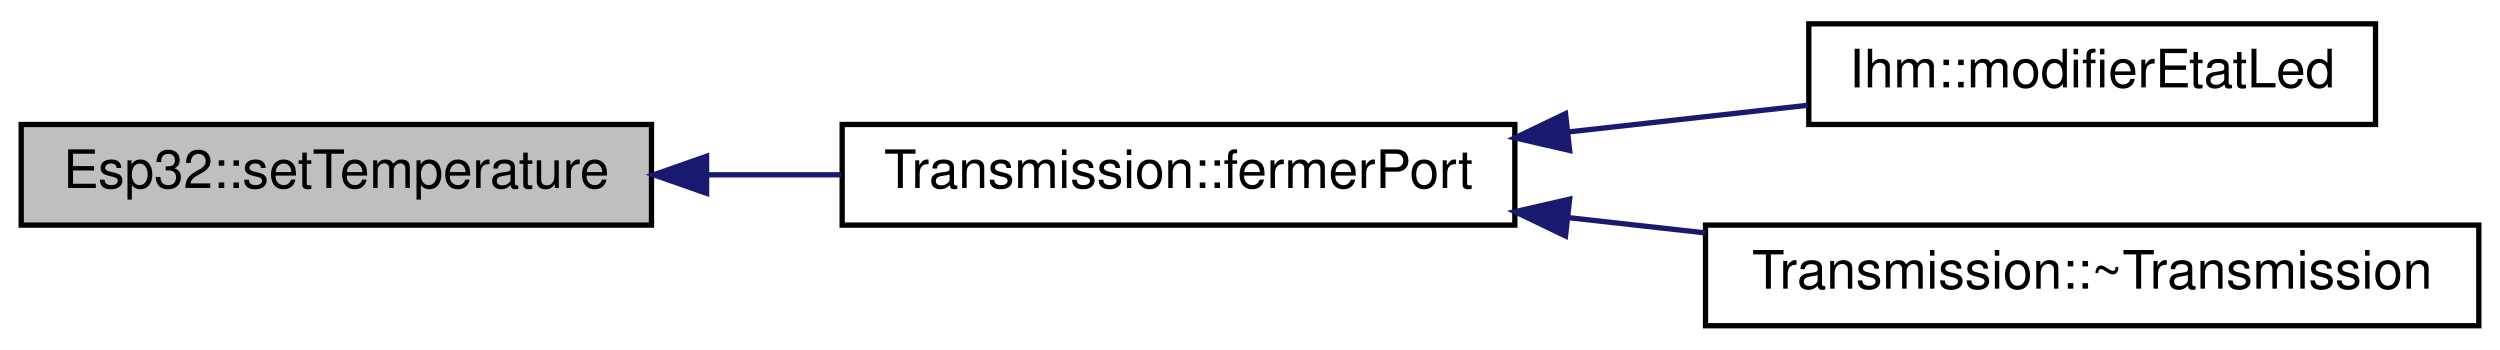
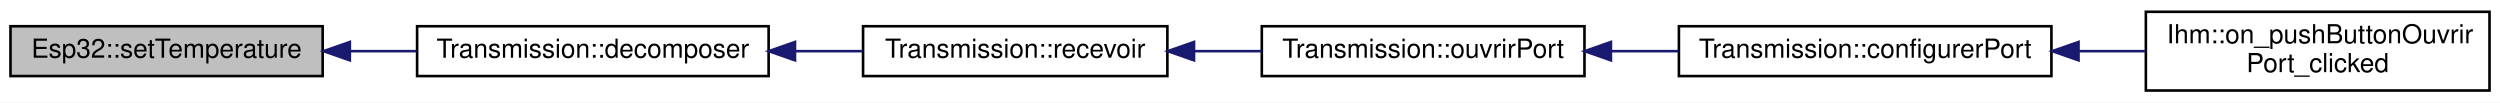
- <svg xmlns="http://www.w3.org/2000/svg" xmlns:xlink="http://www.w3.org/1999/xlink" width="472pt" height="66pt" viewBox="0.00 0.00 472.00 66.00">
-   <g id="graph0" class="graph" transform="scale(1 1) rotate(0) translate(4 62)">
-     <polygon fill="white" stroke="none" points="-4,4 -4,-62 468,-62 468,4 -4,4" />
+ <svg xmlns="http://www.w3.org/2000/svg" xmlns:xlink="http://www.w3.org/1999/xlink" width="953pt" height="39pt" viewBox="0.00 0.00 953.00 39.00">
+   <g id="graph0" class="graph" transform="scale(1 1) rotate(0) translate(4 35)">
+     <polygon fill="white" stroke="none" points="-4,4 -4,-35 949,-35 949,4 -4,4" />
    <g id="node1" class="node">
-       <polygon fill="#bfbfbf" stroke="black" points="0,-19.5 0,-38.5 119,-38.5 119,-19.5 0,-19.5" />
-       <text text-anchor="middle" x="59.5" y="-26.5" font-family="Helvetica,sans-Serif" font-size="10.00">Esp32::setTemperature</text>
+       <polygon fill="#bfbfbf" stroke="black" points="0,-6 0,-25 119,-25 119,-6 0,-6" />
+       <text text-anchor="middle" x="59.5" y="-13" font-family="Helvetica,sans-Serif" font-size="10.00">Esp32::setTemperature</text>
    </g>
    <g id="node2" class="node">
      <g id="a_node2">
-         <a xlink:href="class_transmission.html#a14d36ad615852d6b630fbddf5787f3a3" target="_top" xlink:title="cette methode ferme le port serie ">
-           <polygon fill="white" stroke="black" points="155,-19.5 155,-38.5 282,-38.5 282,-19.5 155,-19.5" />
-           <text text-anchor="middle" x="218.5" y="-26.5" font-family="Helvetica,sans-Serif" font-size="10.00">Transmission::fermerPort</text>
+         <a xlink:href="class_transmission.html#aa2977705ec793b10bf3212a13e67b097" target="_top" xlink:title="Décompose la trame reçue. ">
+           <polygon fill="white" stroke="black" points="155,-6 155,-25 289,-25 289,-6 155,-6" />
+           <text text-anchor="middle" x="222" y="-13" font-family="Helvetica,sans-Serif" font-size="10.00">Transmission::decomposer</text>
        </a>
      </g>
    </g>
    <g id="edge1" class="edge">
-       <path fill="none" stroke="midnightblue" d="M129.569,-29C137.98,-29 146.538,-29 154.849,-29" />
-       <polygon fill="midnightblue" stroke="midnightblue" points="129.408,-25.5 119.408,-29 129.408,-32.5 129.408,-25.5" />
+       <path fill="none" stroke="midnightblue" d="M129.495,-15.5C137.9,-15.5 146.472,-15.5 154.834,-15.5" />
+       <polygon fill="midnightblue" stroke="midnightblue" points="129.353,-12 119.353,-15.5 129.353,-19 129.353,-12" />
    </g>
    <g id="node3" class="node">
      <g id="a_node3">
-         <a xlink:href="class_ihm.html#af0426507c2130aefd01bdb4f825ae168" target="_top" xlink:title="Méthode qui actualise l'etat de la led dans ihm et change le radiobutton activer en fontion de l'etat...">
-           <polygon fill="white" stroke="black" points="337.5,-38.5 337.5,-57.5 444.5,-57.5 444.5,-38.5 337.5,-38.5" />
-           <text text-anchor="middle" x="391" y="-45.5" font-family="Helvetica,sans-Serif" font-size="10.00">Ihm::modifierEtatLed</text>
+         <a xlink:href="class_transmission.html#aa54a695d9d1c728ccab04f1d8030da41" target="_top" xlink:title="Récupérer la trame émise. ">
+           <polygon fill="white" stroke="black" points="325,-6 325,-25 441,-25 441,-6 325,-6" />
+           <text text-anchor="middle" x="383" y="-13" font-family="Helvetica,sans-Serif" font-size="10.00">Transmission::recevoir</text>
        </a>
      </g>
    </g>
    <g id="edge2" class="edge">
-       <path fill="none" stroke="midnightblue" d="M292.363,-37.12C307.46,-38.802 323.087,-40.543 337.295,-42.127" />
-       <polygon fill="midnightblue" stroke="midnightblue" points="292.346,-33.596 282.02,-35.967 291.571,-40.553 292.346,-33.596" />
+       <path fill="none" stroke="midnightblue" d="M299.129,-15.5C307.757,-15.5 316.438,-15.5 324.765,-15.5" />
+       <polygon fill="midnightblue" stroke="midnightblue" points="299.049,-12 289.049,-15.5 299.049,-19 299.049,-12" />
    </g>
    <g id="node4" class="node">
      <g id="a_node4">
-         <a xlink:href="class_transmission.html#adcdc6012d99ddb1d0c3159d50984e146" target="_top" xlink:title="destructeur de la classe Transmission ">
-           <polygon fill="white" stroke="black" points="318,-0.5 318,-19.5 464,-19.5 464,-0.5 318,-0.5" />
-           <text text-anchor="middle" x="391" y="-7.5" font-family="Helvetica,sans-Serif" font-size="10.00">Transmission::~Transmission</text>
+         <a xlink:href="class_transmission.html#a41d15e65be472e058b28869f8dfad392" target="_top" xlink:title="Transmission::ouvrirPort">
+           <polygon fill="white" stroke="black" points="477,-6 477,-25 600,-25 600,-6 477,-6" />
+           <text text-anchor="middle" x="538.5" y="-13" font-family="Helvetica,sans-Serif" font-size="10.00">Transmission::ouvrirPort</text>
        </a>
      </g>
    </g>
    <g id="edge3" class="edge">
-       <path fill="none" stroke="midnightblue" d="M292.008,-20.92C300.603,-19.962 309.376,-18.985 317.965,-18.027" />
-       <polygon fill="midnightblue" stroke="midnightblue" points="291.571,-17.447 282.02,-22.033 292.346,-24.404 291.571,-17.447" />
+       <path fill="none" stroke="midnightblue" d="M451.418,-15.5C459.917,-15.5 468.57,-15.5 476.953,-15.5" />
+       <polygon fill="midnightblue" stroke="midnightblue" points="451.158,-12 441.158,-15.5 451.158,-19 451.158,-12" />
+     </g>
+     <g id="node5" class="node">
+       <g id="a_node5">
+         <a xlink:href="class_transmission.html#ab4e82ab30c181a8e0d0c0257ea0e1f56" target="_top" xlink:title="configure le port serie ">
+           <polygon fill="white" stroke="black" points="636,-6 636,-25 778,-25 778,-6 636,-6" />
+           <text text-anchor="middle" x="707" y="-13" font-family="Helvetica,sans-Serif" font-size="10.00">Transmission::configurerPort</text>
+         </a>
+       </g>
+     </g>
+     <g id="edge4" class="edge">
+       <path fill="none" stroke="midnightblue" d="M610.296,-15.5C618.762,-15.5 627.403,-15.5 635.859,-15.5" />
+       <polygon fill="midnightblue" stroke="midnightblue" points="610.081,-12 600.081,-15.5 610.081,-19 610.081,-12" />
+     </g>
+     <g id="node6" class="node">
+       <g id="a_node6">
+         <a xlink:href="class_ihm.html#a9ce167b94baead6e318bbd0c5254f842" target="_top" xlink:title="bouton qui ouvre le port serie ">
+           <polygon fill="white" stroke="black" points="814,-0.5 814,-30.5 945,-30.5 945,-0.5 814,-0.5" />
+           <text text-anchor="start" x="822" y="-18.5" font-family="Helvetica,sans-Serif" font-size="10.00">Ihm::on_pushButtonOuvrir</text>
+           <text text-anchor="middle" x="879.5" y="-7.5" font-family="Helvetica,sans-Serif" font-size="10.00">Port_clicked</text>
+         </a>
+       </g>
+     </g>
+     <g id="edge5" class="edge">
+       <path fill="none" stroke="midnightblue" d="M788.591,-15.5C797.043,-15.5 805.557,-15.5 813.798,-15.5" />
+       <polygon fill="midnightblue" stroke="midnightblue" points="788.333,-12 778.333,-15.5 788.333,-19 788.333,-12" />
    </g>
  </g>
</svg>
